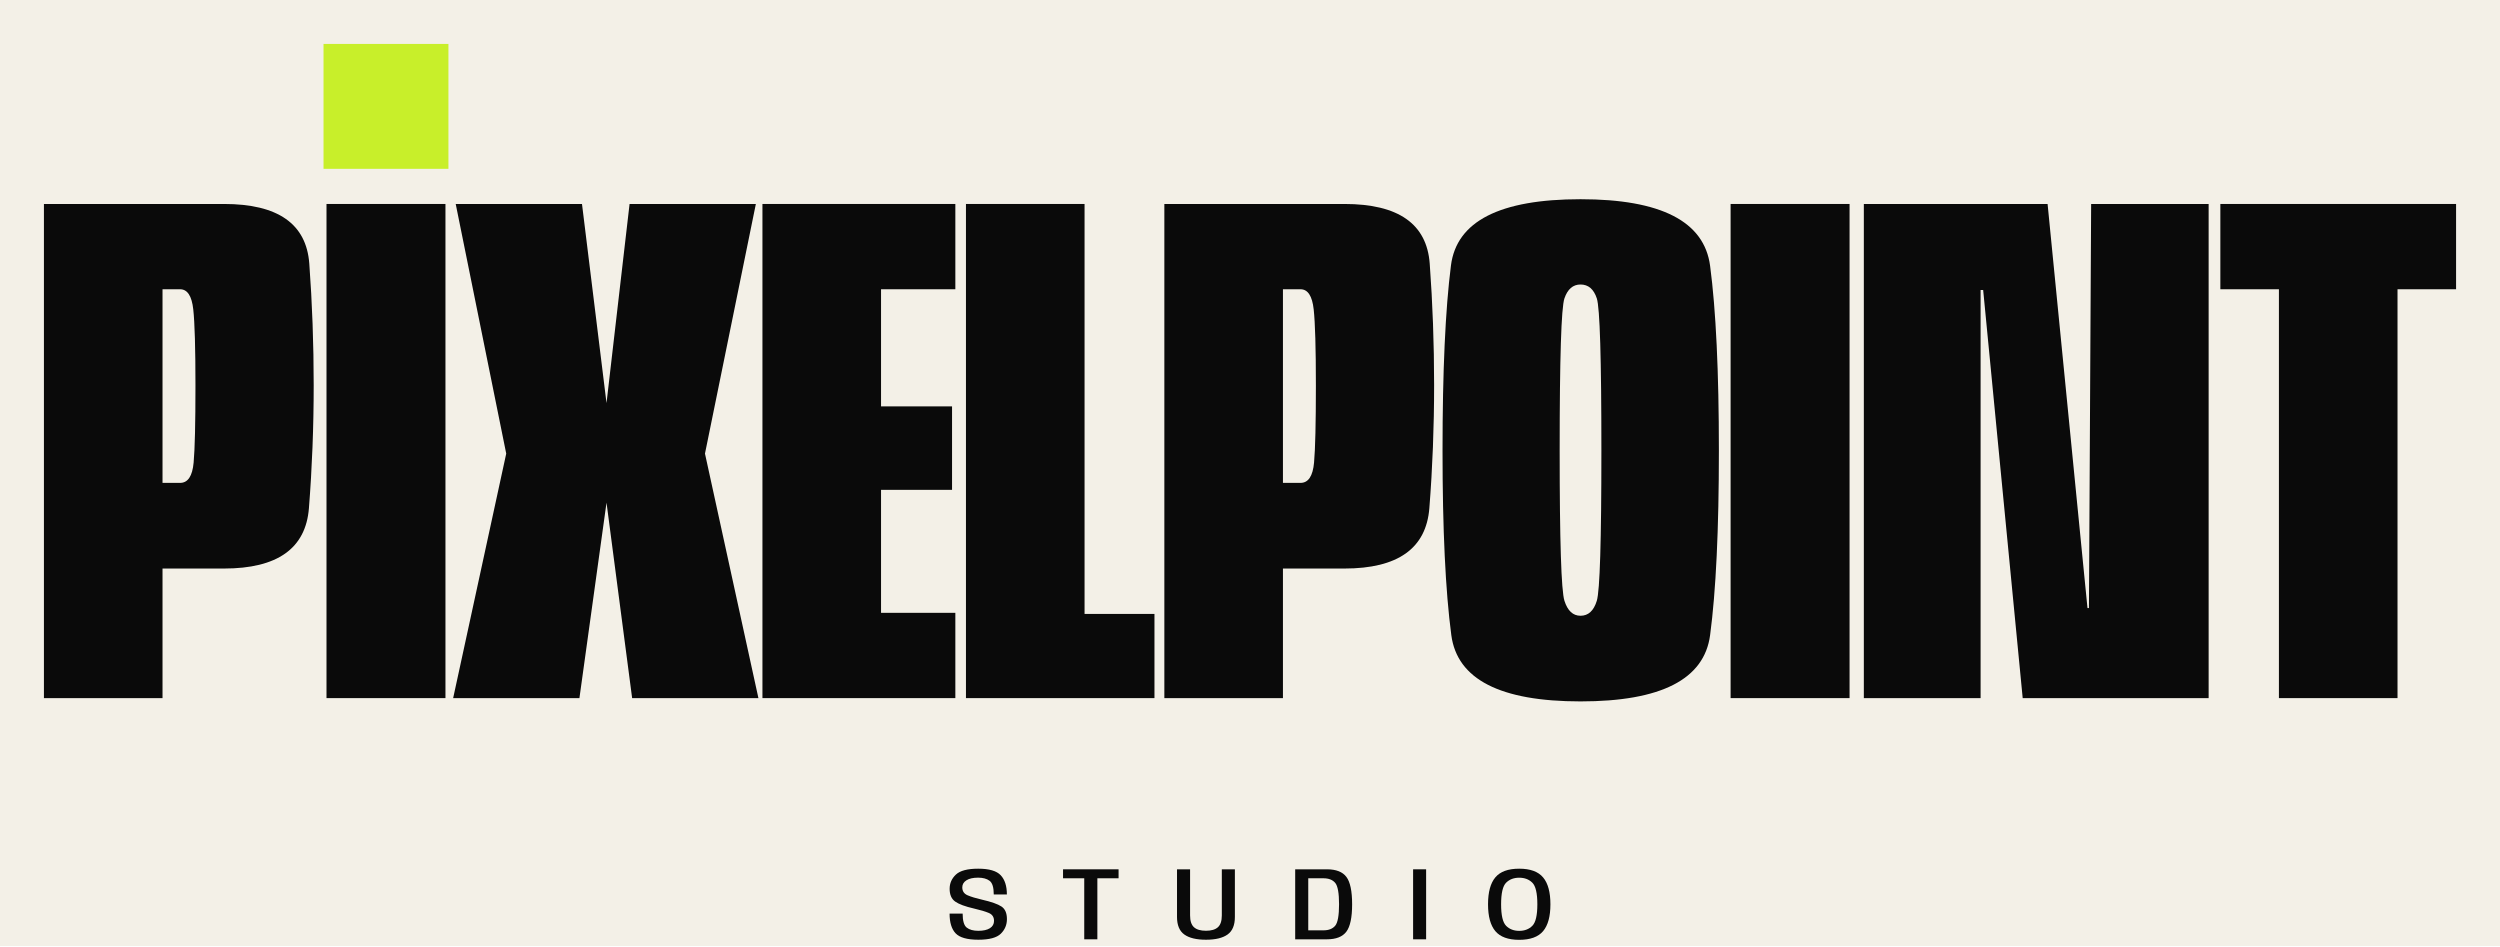
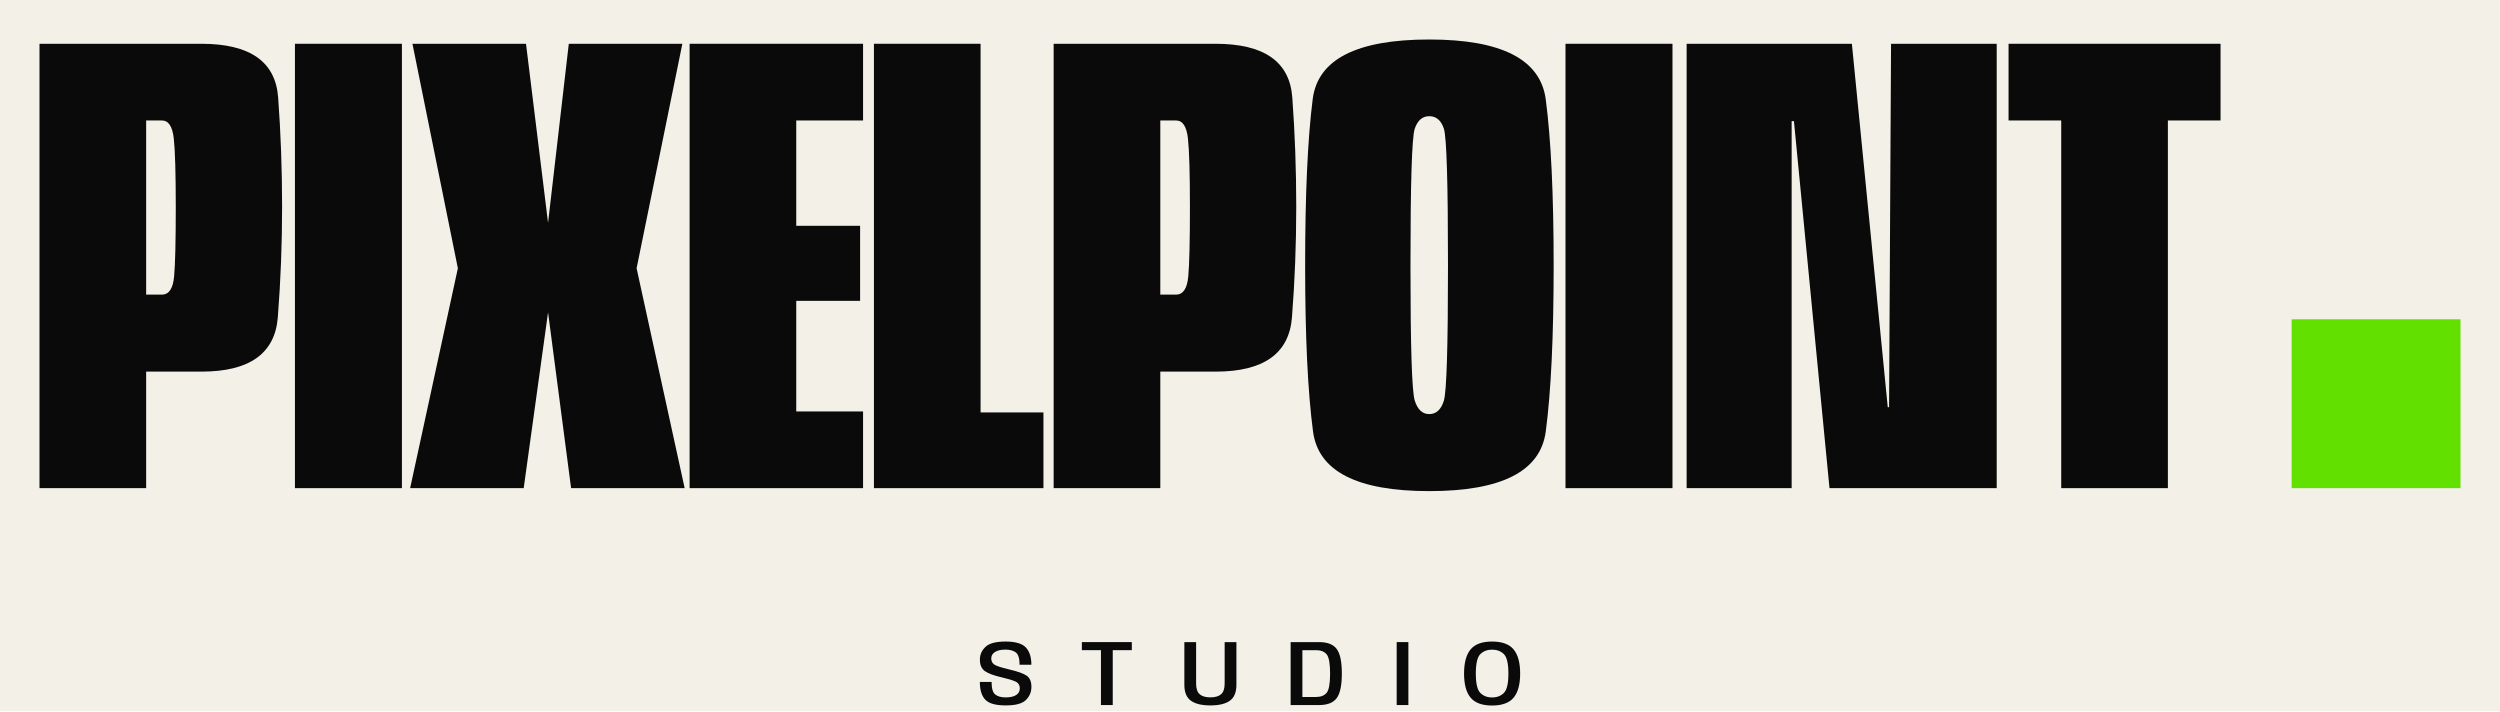
- <svg xmlns="http://www.w3.org/2000/svg" viewBox="0 0 819.600 310.154" fill="none" role="img" aria-label="PIXELPOINT STUDIO">
+ <svg xmlns="http://www.w3.org/2000/svg" viewBox="0 0 911.400 259.244" fill="none" role="img" aria-label="PIXELPOINT STUDIO">
  <rect width="100%" height="100%" fill="#F3F0E7" />
  <g transform="translate(0.000 0)">
-     <g transform="translate(11.520 228.870)">
+     <g transform="translate(11.520 177.960)">
      <path fill="#0A0A0A" d="M2.88 0.0H41.76V-42.48H61.92Q88.2 -42.48 89.76 -62.28Q91.32 -82.08 91.32 -102.6Q91.32 -122.88 89.88 -142.44Q88.44 -162.0 61.92 -162.0H2.88ZM41.76 -70.56V-134.04H47.52Q51.12 -134.04 51.84 -127.44Q52.56 -120.84 52.56 -102.48Q52.56 -83.88 51.96 -77.22Q51.36 -70.56 47.52 -70.56Z" />
-       <path fill="#0A0A0A" d="M95.52 0.0H134.52V-162.0H95.52Z" />
-       <path fill="#0A0A0A" d="M137.04 0.0H178.44L187.32 -64.08L195.72 0.0H237.12L219.6 -80.16L236.28 -162.0H194.88L187.32 -96.72L179.28 -162.0H137.88L154.44 -80.16Z" />
-       <path fill="#0A0A0A" d="M238.44 0.0H301.68V-27.96H277.32V-68.28H300.6V-95.64H277.32V-134.04H301.68V-162.0H238.44Z" />
-       <path fill="#0A0A0A" d="M305.16 0.0H366.96V-27.6H344.04V-162.0H305.16Z" />
-       <path fill="#0A0A0A" d="M370.2 0.0H409.08V-42.48H429.24Q455.52 -42.48 457.08 -62.28Q458.64 -82.08 458.64 -102.6Q458.64 -122.88 457.2 -142.44Q455.76 -162.0 429.24 -162.0H370.2ZM409.08 -70.56V-134.04H414.84Q418.44 -134.04 419.16 -127.44Q419.88 -120.84 419.88 -102.48Q419.88 -83.88 419.28 -77.22Q418.68 -70.56 414.84 -70.56Z" />
-       <path fill="#0A0A0A" d="M506.64 1.08Q546.24 1.08 549.12 -20.64Q552.0 -42.36 552.0 -81.12Q552.0 -119.88 549.12 -141.72Q546.24 -163.56 506.64 -163.56Q466.92 -163.56 464.16 -141.84Q461.4 -120.12 461.4 -81.12Q461.4 -42.36 464.28 -20.64Q467.16 1.08 506.64 1.08ZM506.64 -27.0Q502.92 -27.0 501.36 -31.92Q499.8 -36.84 499.8 -81.12Q499.8 -126.48 501.36 -131.04Q502.92 -135.6 506.64 -135.6Q510.48 -135.6 511.98 -131.04Q513.48 -126.48 513.48 -81.12Q513.48 -36.84 511.98 -31.92Q510.48 -27.0 506.64 -27.0Z" />
-       <path fill="#0A0A0A" d="M555.84 0.0H594.84V-162.0H555.84Z" />
-       <path fill="#0A0A0A" d="M599.52 0.0H637.8V-133.8H638.64L651.6 0.0H712.56V-162.0H674.04L673.32 -29.52H672.84L659.76 -162.0H599.52Z" />
-       <path fill="#0A0A0A" d="M735.6 0.0H774.48V-134.04H793.68V-162.0H716.4V-134.04H735.6Z" />
-       <rect x="94.545" y="-214.470" width="40.950" height="40.950" fill="#C8EF2A" />
+       <path fill="#0A0A0A" d="M96.0 0.0H135.0V-162.0H96.0Z" />
+       <path fill="#0A0A0A" d="M138.0 0.0H179.4L188.28 -64.08L196.68 0.0H238.08L220.56 -80.16L237.24 -162.0H195.84L188.28 -96.72L180.24 -162.0H138.84L155.4 -80.16Z" />
+       <path fill="#0A0A0A" d="M239.88 0.0H303.12V-27.96H278.76V-68.28H302.04V-95.64H278.76V-134.04H303.12V-162.0H239.88Z" />
+       <path fill="#0A0A0A" d="M307.08 0.0H368.88V-27.6H345.96V-162.0H307.08Z" />
+       <path fill="#0A0A0A" d="M372.6 0.0H411.48V-42.48H431.64Q457.92 -42.48 459.48 -62.28Q461.04 -82.08 461.04 -102.6Q461.04 -122.88 459.6 -142.44Q458.16 -162.0 431.64 -162.0H372.6ZM411.48 -70.56V-134.04H417.24Q420.84 -134.04 421.56 -127.44Q422.28 -120.84 422.28 -102.48Q422.28 -83.88 421.68 -77.22Q421.08 -70.56 417.24 -70.56Z" />
+       <path fill="#0A0A0A" d="M509.52 1.08Q549.12 1.08 552.0 -20.64Q554.88 -42.36 554.88 -81.12Q554.88 -119.88 552.0 -141.72Q549.12 -163.56 509.52 -163.56Q469.8 -163.56 467.04 -141.84Q464.28 -120.12 464.28 -81.12Q464.28 -42.36 467.16 -20.64Q470.04 1.08 509.52 1.08ZM509.52 -27.0Q505.8 -27.0 504.24 -31.92Q502.68 -36.84 502.68 -81.12Q502.68 -126.48 504.24 -131.04Q505.8 -135.6 509.52 -135.6Q513.36 -135.6 514.86 -131.04Q516.36 -126.48 516.36 -81.12Q516.36 -36.84 514.86 -31.92Q513.36 -27.0 509.52 -27.0Z" />
+       <path fill="#0A0A0A" d="M559.2 0.0H598.2V-162.0H559.2Z" />
+       <path fill="#0A0A0A" d="M603.36 0.0H641.64V-133.8H642.48L655.44 0.0H716.4V-162.0H677.88L677.16 -29.52H676.68L663.6 -162.0H603.36Z" />
+       <path fill="#0A0A0A" d="M739.92 0.0H778.8V-134.04H798V-162.0H720.72V-134.04H739.92Z" />
+       <rect x="823.920" y="-61.560" width="61.560" height="61.560" fill="#62E000" />
    </g>
  </g>
-   <g transform="translate(309.270 282.750)">
+   <g transform="translate(355.170 231.840)">
    <g transform="translate(0.986 25.194)">
      <path fill="#0A0A0A" d="M10.506 0.136Q15.844 0.136 17.85 -1.836Q19.856 -3.808 19.856 -6.63Q19.856 -9.571 18.054 -10.761Q16.252 -11.951 11.73 -12.988Q8.687 -13.685 6.953 -14.433Q5.219 -15.181 5.219 -17.034Q5.219 -18.479 6.579 -19.346Q7.939 -20.213 10.404 -20.213Q12.784 -20.213 14.161 -19.193Q15.538 -18.173 15.538 -14.705H19.839Q19.839 -18.853 17.816 -21.004Q15.793 -23.154 10.438 -23.154Q5.168 -23.154 3.12 -21.216Q1.071 -19.278 1.071 -16.558Q1.071 -13.668 2.89 -12.376Q4.709 -11.084 9.095 -10.081Q12.189 -9.367 13.906 -8.645Q15.623 -7.922 15.623 -6.052Q15.623 -4.488 14.272 -3.638Q12.92 -2.788 10.472 -2.788Q8.024 -2.788 6.681 -3.834Q5.338 -4.879 5.338 -8.432H1.054Q1.054 -4.046 3.043 -1.955Q5.032 0.136 10.506 0.136Z" />
      <path fill="#0A0A0A" d="M45.203 0.0H49.504V-20.009H56.457V-22.95H38.25V-20.009H45.203Z" />
      <path fill="#0A0A0A" d="M85.102 0.136Q89.811 0.136 92.2 -1.581Q94.588 -3.298 94.588 -7.327V-22.95H90.304V-7.837Q90.304 -5.117 89.02 -3.961Q87.737 -2.805 85.102 -2.805Q82.467 -2.805 81.184 -3.961Q79.9 -5.117 79.9 -7.837V-22.95H75.616V-7.327Q75.616 -3.298 78.005 -1.581Q80.393 0.136 85.102 0.136Z" />
      <path fill="#0A0A0A" d="M114.359 0.0H124.763Q129.251 0.0 131.138 -2.508Q133.025 -5.015 133.025 -11.492Q133.025 -17.952 131.147 -20.451Q129.268 -22.95 124.763 -22.95H114.359ZM118.643 -2.941V-20.009H123.607Q126.208 -20.009 127.475 -18.505Q128.741 -17.0 128.741 -11.492Q128.741 -5.967 127.475 -4.454Q126.208 -2.941 123.607 -2.941Z" />
      <path fill="#0A0A0A" d="M153.017 0.0H157.284V-22.95H153.017Z" />
      <path fill="#0A0A0A" d="M187.799 0.17Q193.239 0.17 195.636 -2.678Q198.033 -5.525 198.033 -11.475Q198.033 -17.425 195.636 -20.29Q193.239 -23.154 187.799 -23.154Q182.359 -23.154 179.971 -20.298Q177.582 -17.442 177.582 -11.475Q177.582 -5.525 179.979 -2.678Q182.376 0.17 187.799 0.17ZM187.799 -2.771Q185.164 -2.771 183.515 -4.42Q181.866 -6.069 181.866 -11.475Q181.866 -16.932 183.515 -18.564Q185.164 -20.196 187.799 -20.196Q190.451 -20.196 192.1 -18.564Q193.749 -16.932 193.749 -11.475Q193.749 -6.069 192.1 -4.42Q190.451 -2.771 187.799 -2.771Z" />
    </g>
  </g>
</svg>
